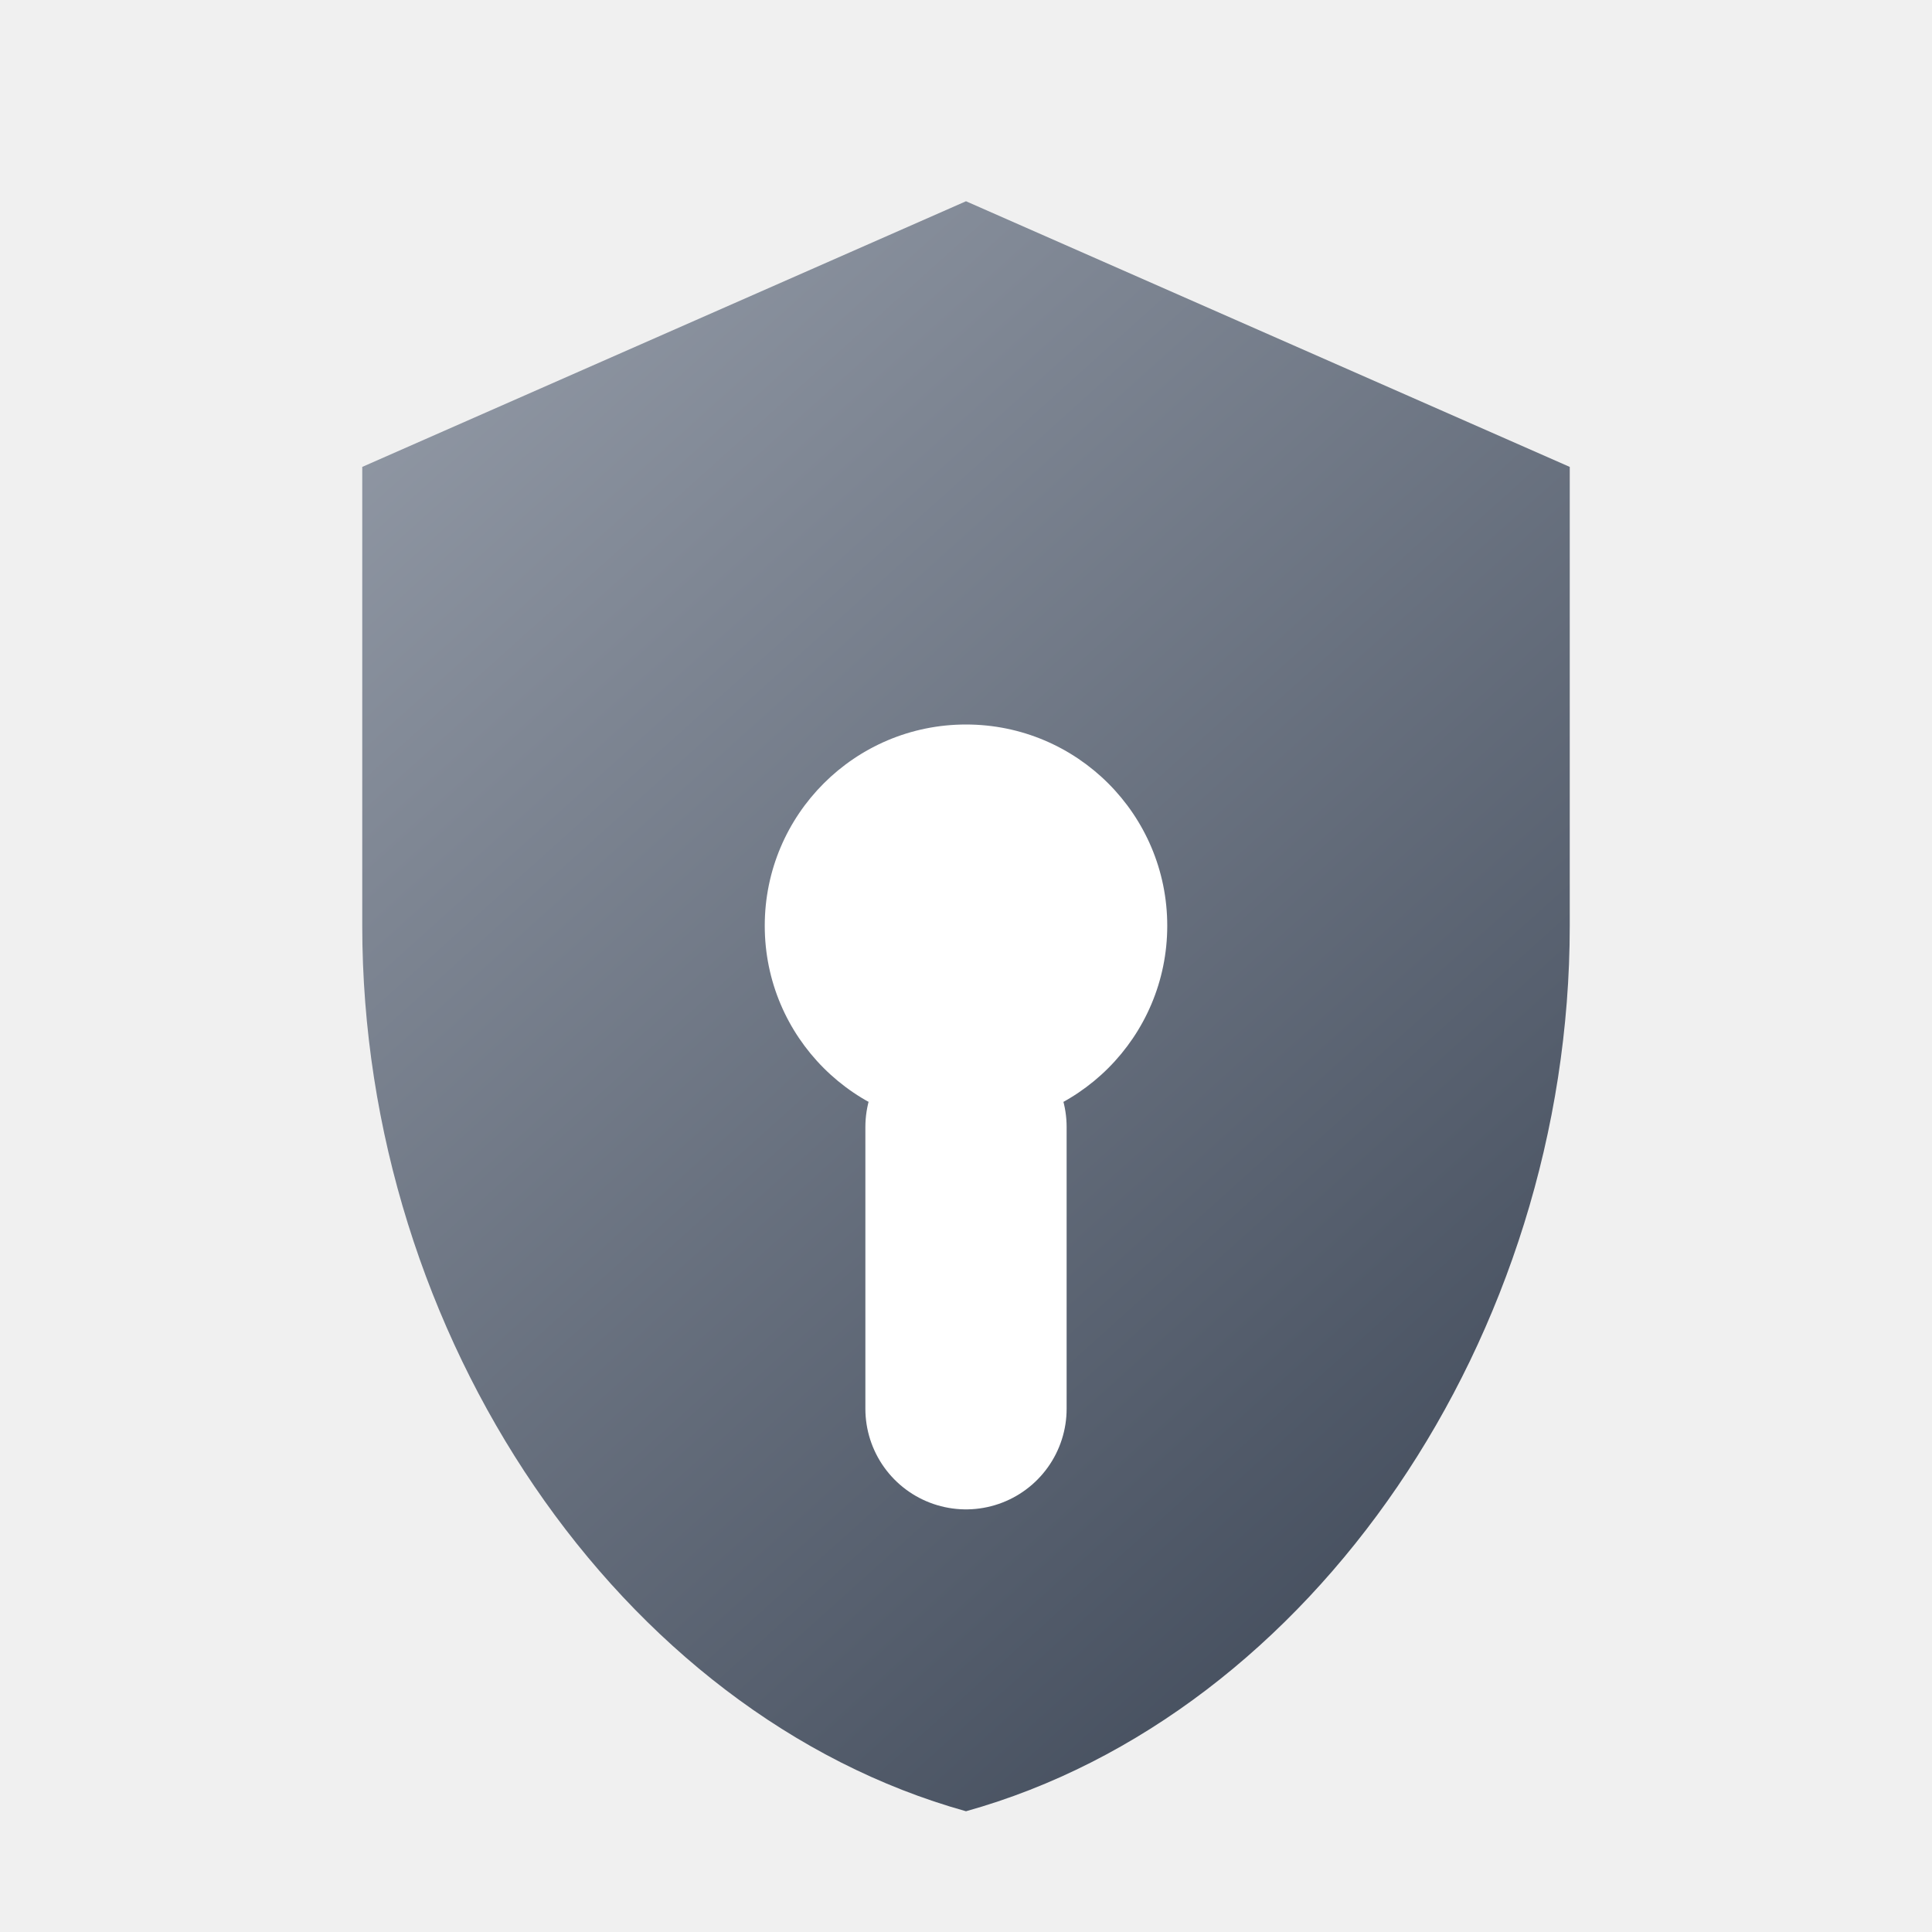
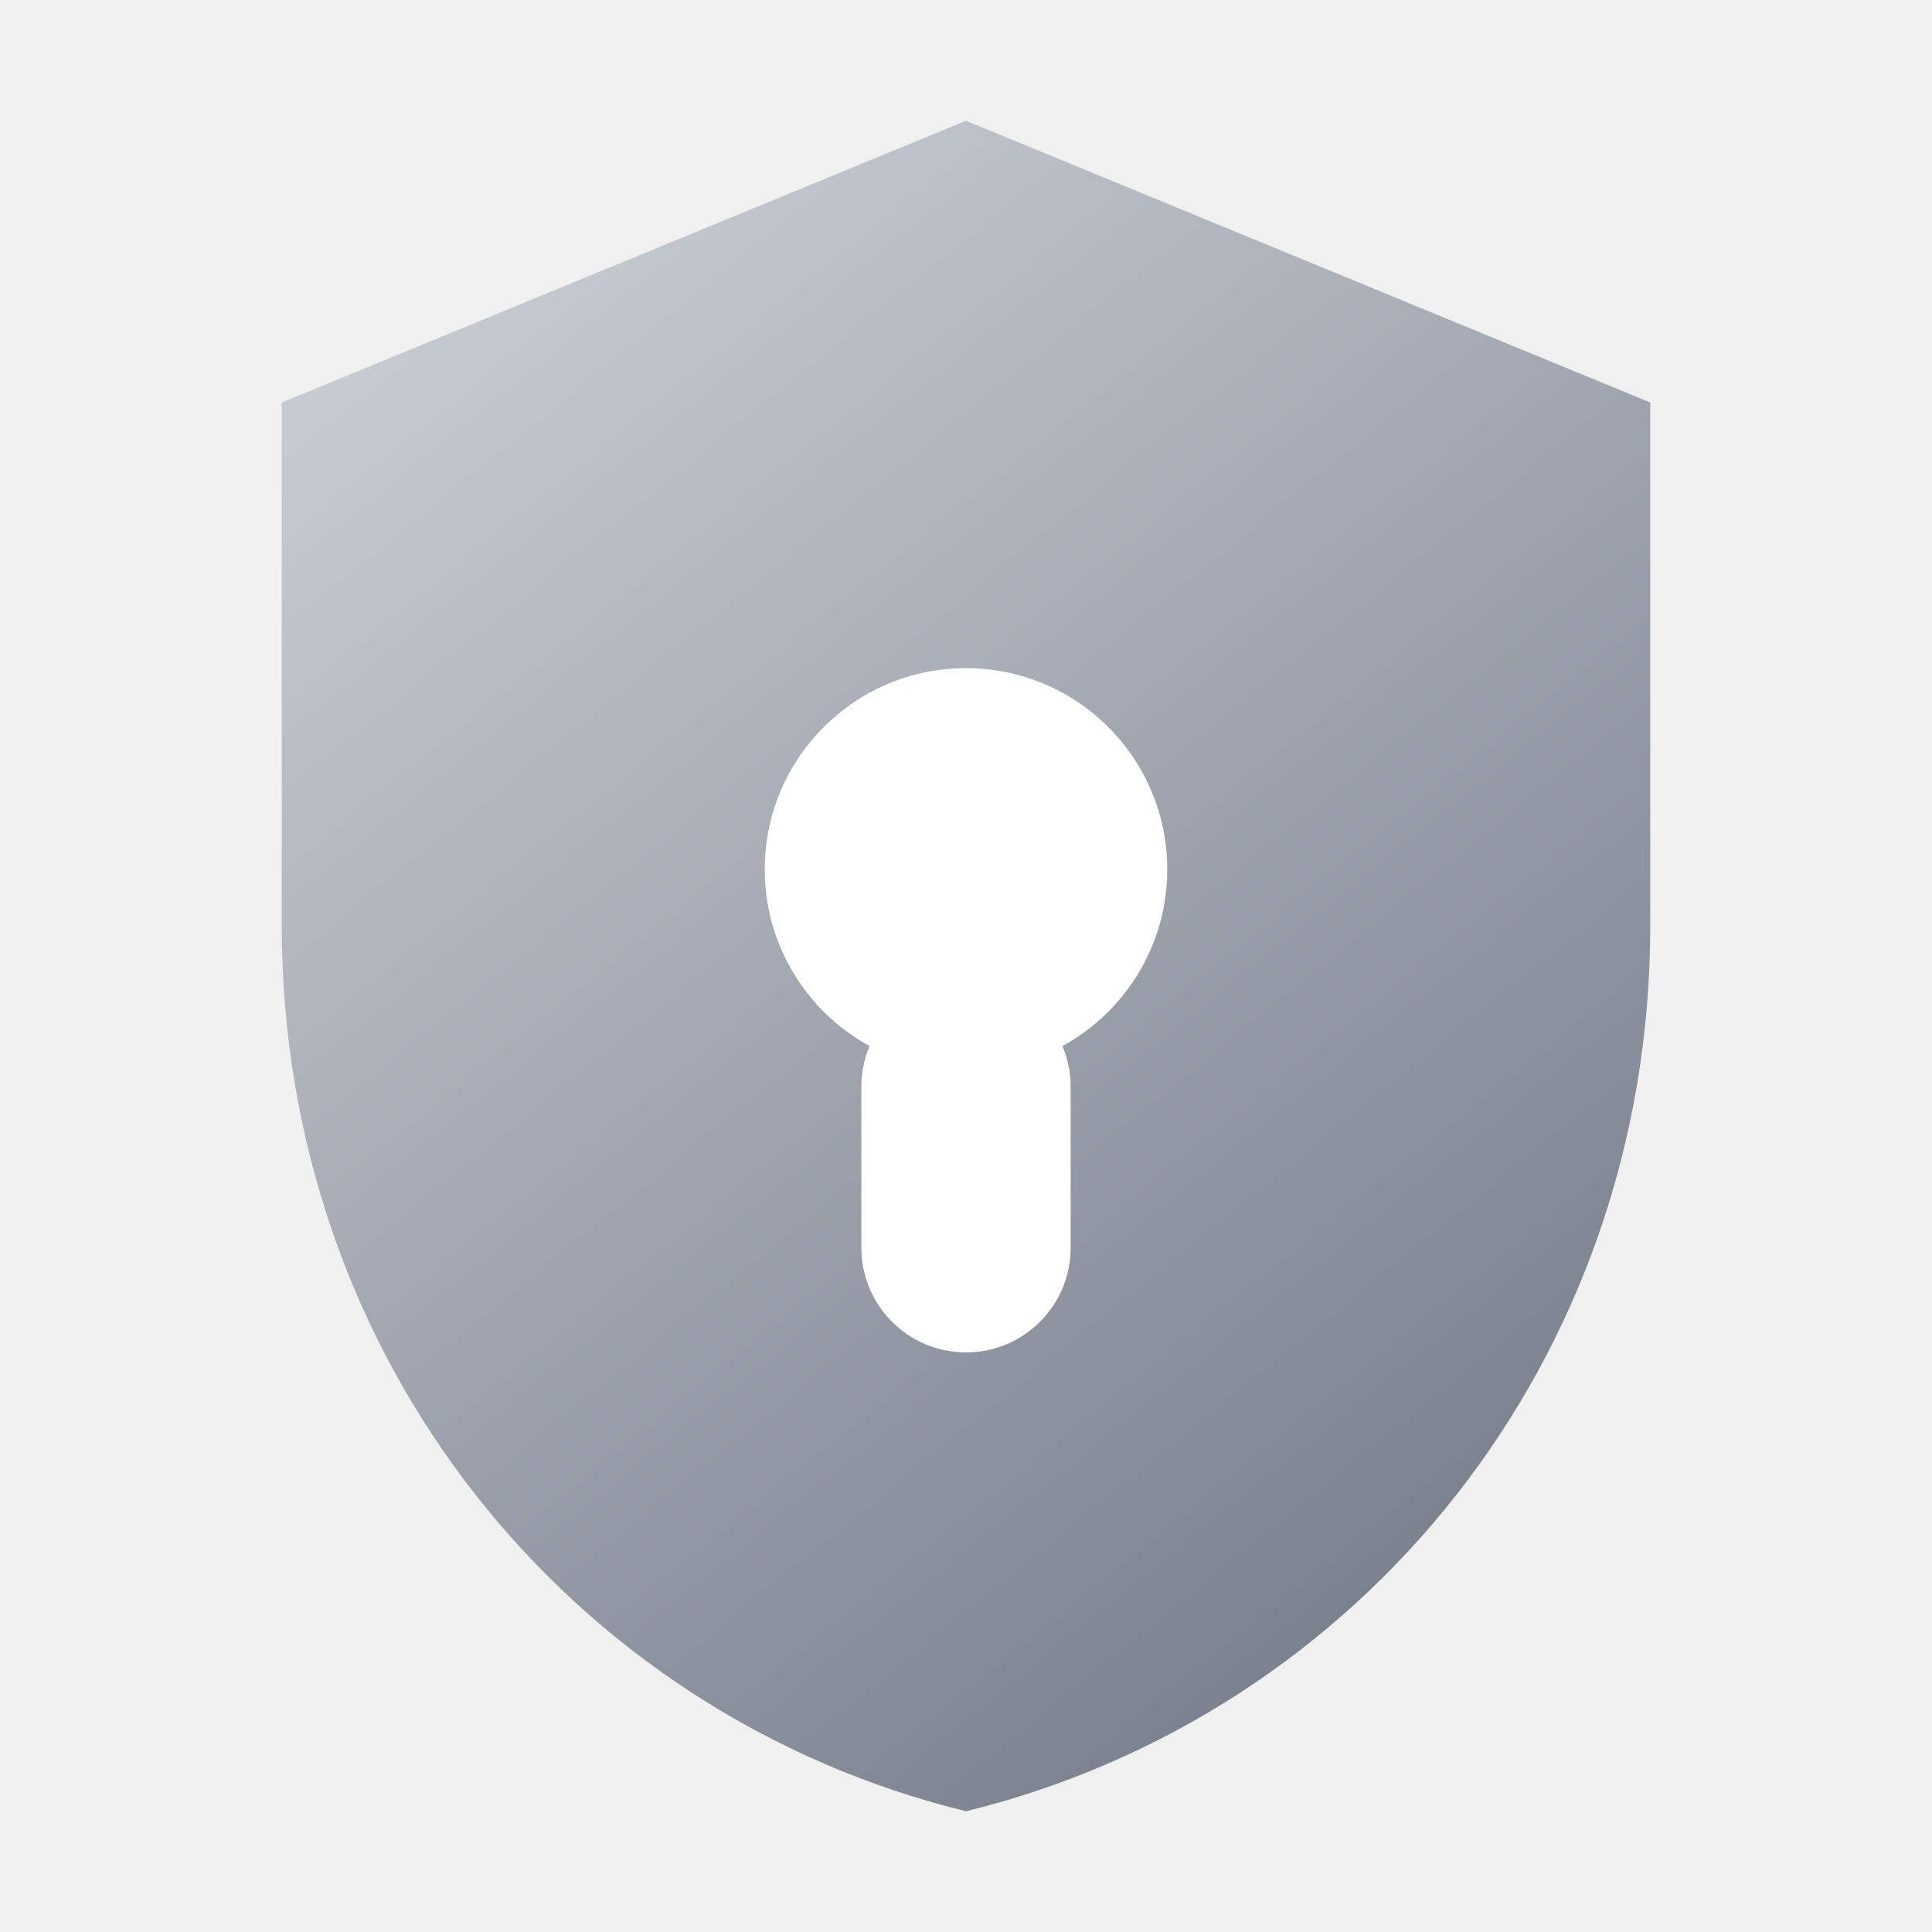
<svg xmlns="http://www.w3.org/2000/svg" width="24" height="24" viewBox="0 0 24 24" fill="none">
  <defs>
-     <linearGradient id="secGrad" x1="3" y1="2" x2="21" y2="22" gradientUnits="userSpaceOnUse">
-       <stop offset="0%" stop-color="#9CA3AF" />
-       <stop offset="100%" stop-color="#374151" />
+     <linearGradient id="secGrad" x1="3.5" y1="1.5" x2="20.5" y2="22.5" gradientUnits="userSpaceOnUse">
+       <stop offset="0%" stop-color="#D1D5DB" />
+       <stop offset="100%" stop-color="#6B7280" />
    </linearGradient>
  </defs>
-   <path d="M12 2.5L4.5 5.8v5.7c0 5.1 3.2 9.8 7.5 11 4.3-1.2 7.5-5.9 7.5-11V5.8L12 2.5z" fill="url(#secGrad)" />
-   <circle cx="12" cy="11.5" r="2.5" fill="#FFFFFF" />
-   <path d="M12 14v3.5" stroke="#FFFFFF" stroke-width="2.5" stroke-linecap="round" />
+   <path d="M12 1.5L3.5 5v6.5c0 5.4 3.6 9.8 8.5 11 4.9-1.2 8.5-5.6 8.5-11V5L12 1.5z" fill="url(#secGrad)" />
+   <circle cx="12" cy="10.8" r="2.5" fill="#FFFFFF" />
+   <rect x="10.7" y="12.2" width="2.6" height="4.6" rx="1.3" fill="#FFFFFF" />
</svg>
